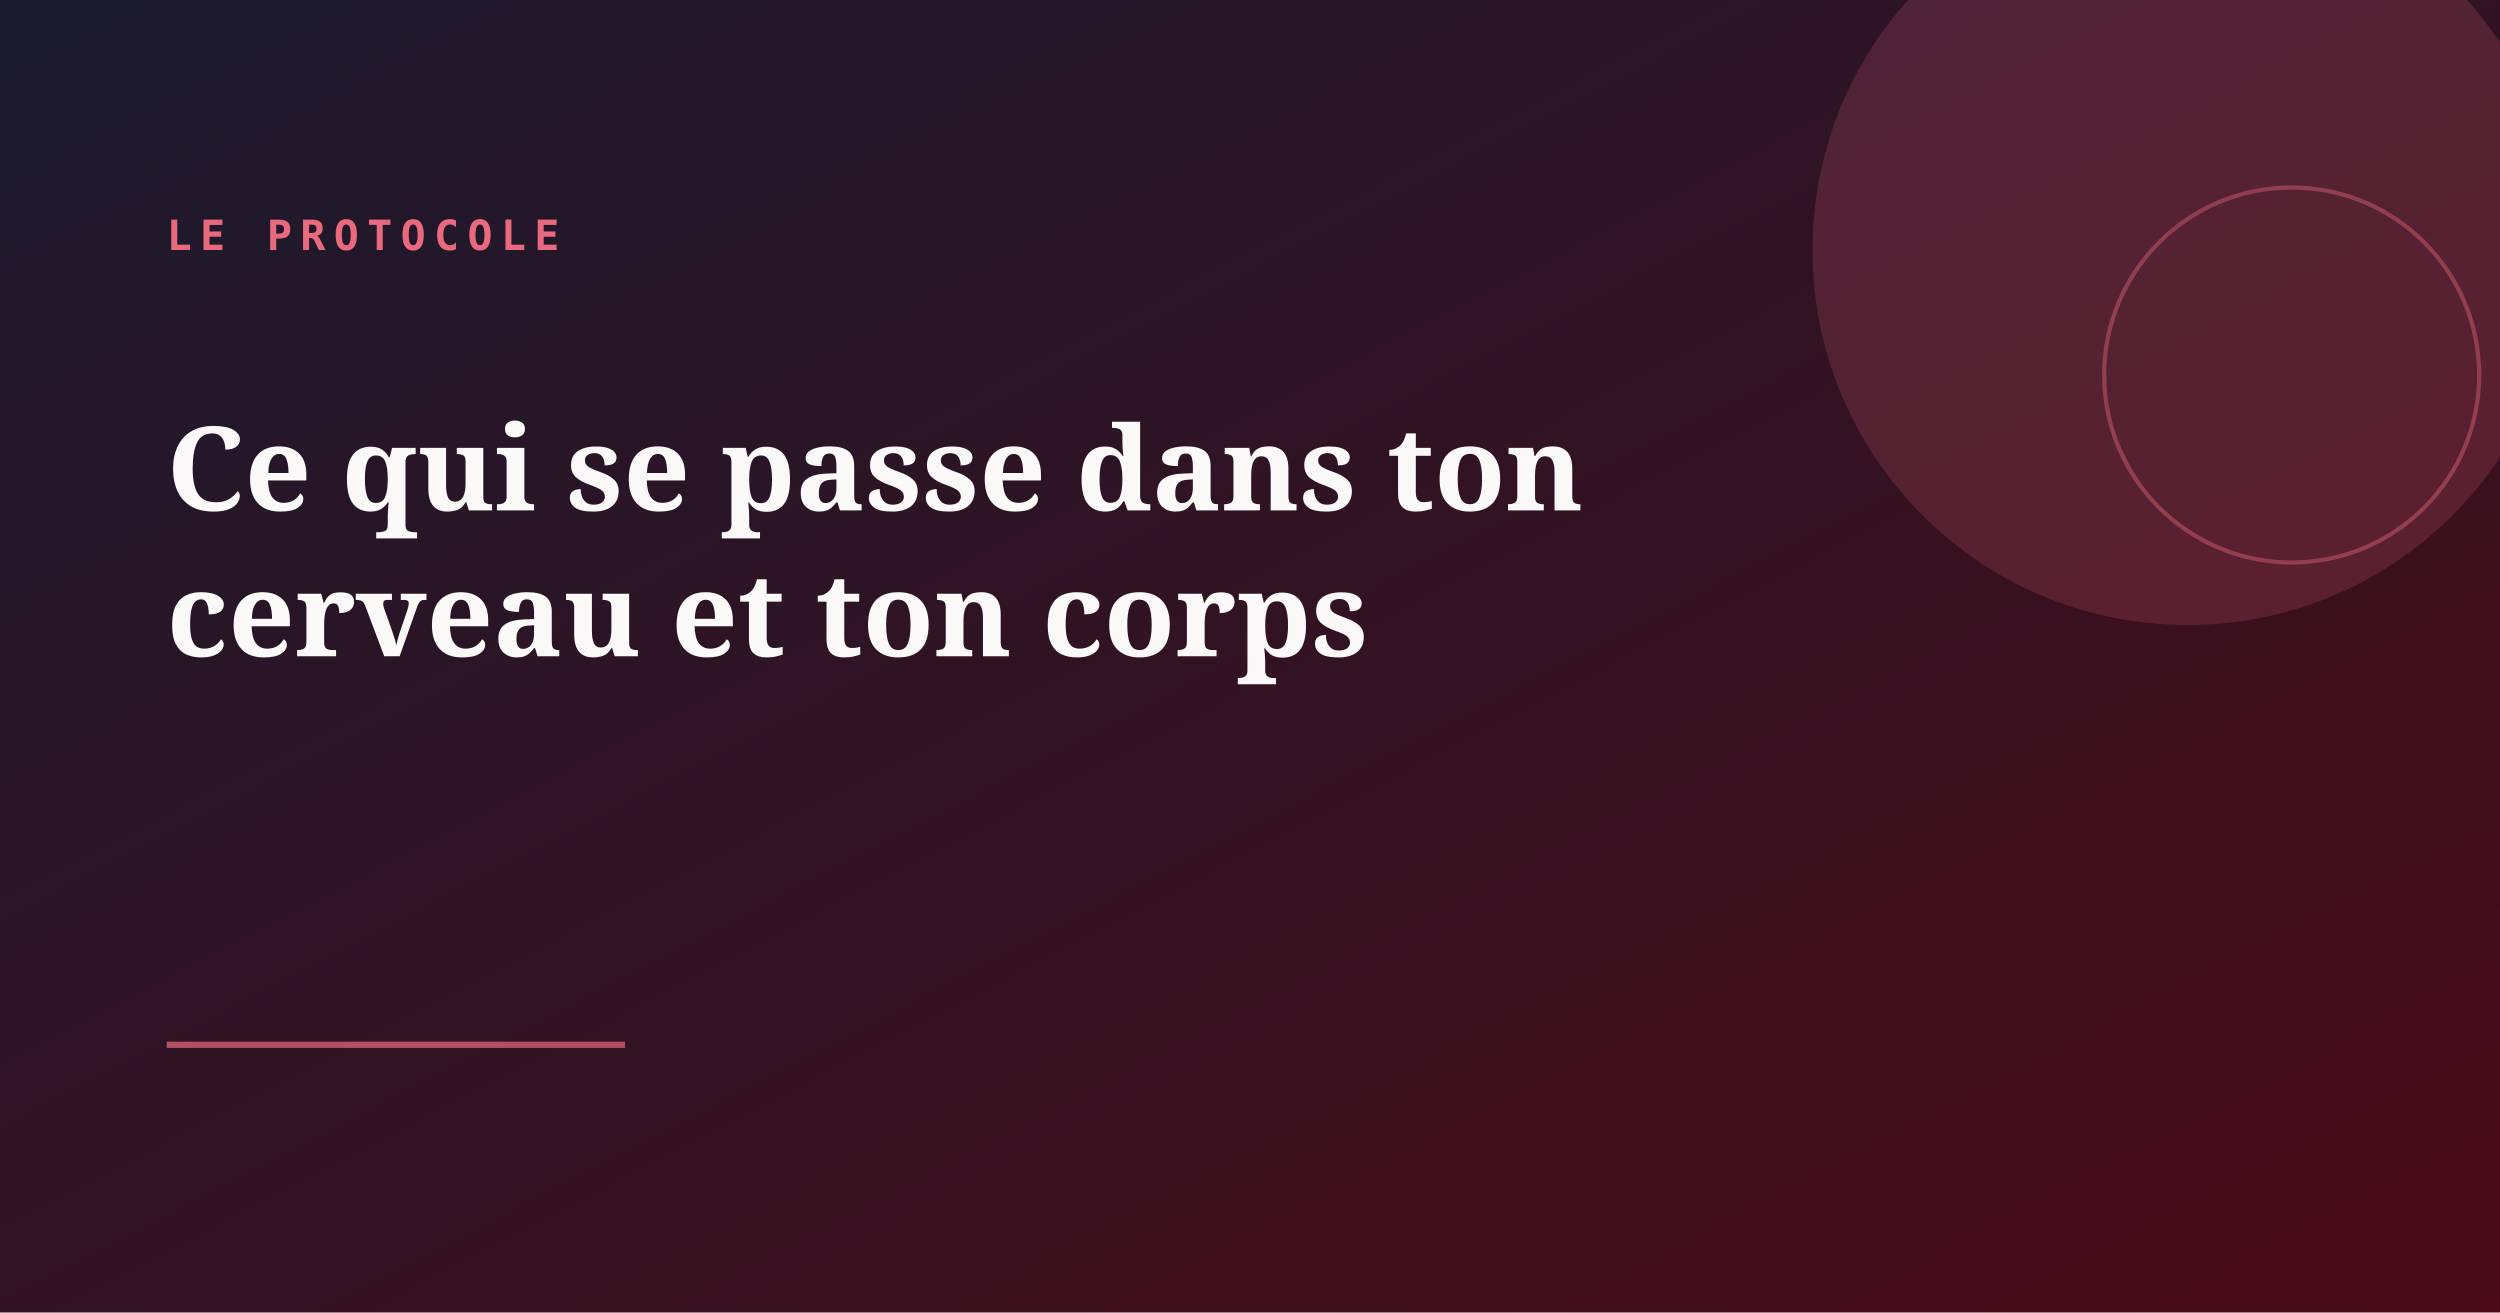
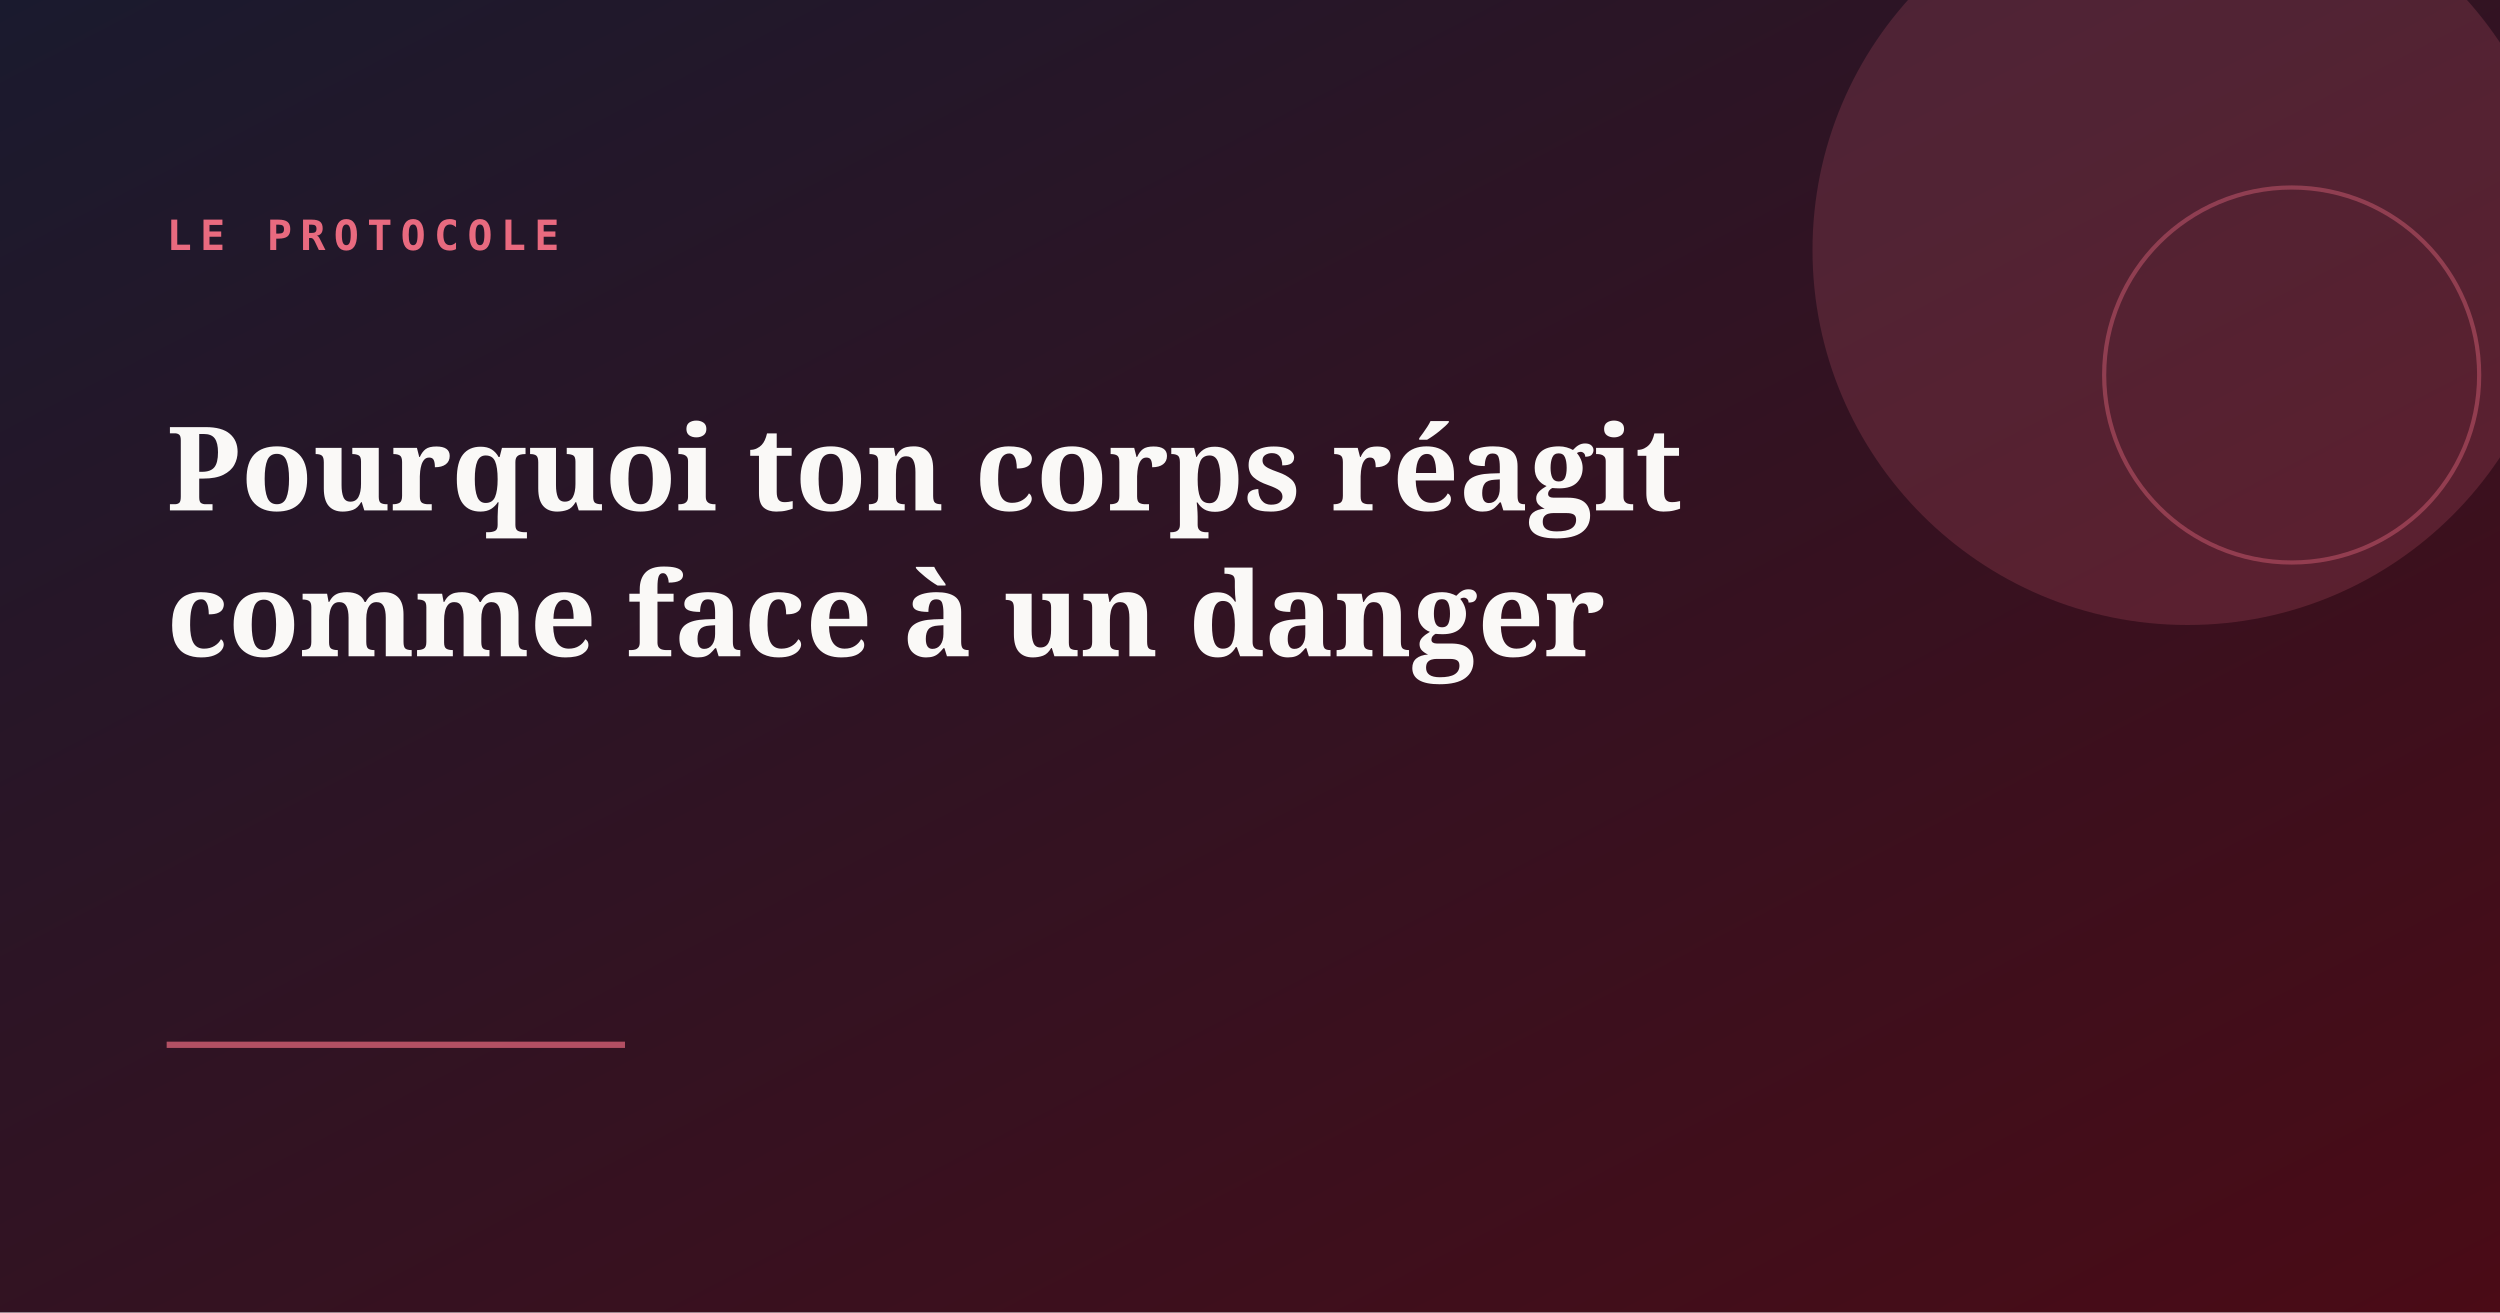
<svg xmlns="http://www.w3.org/2000/svg" viewBox="0 0 1200 630" width="1200" height="630">
  <defs>
    <linearGradient id="bg" x1="0%" y1="0%" x2="100%" y2="100%">
      <stop offset="0%" stop-color="#1A1A2E" />
      <stop offset="100%" stop-color="#4a0b16" />
    </linearGradient>
  </defs>
  <rect width="1200" height="630" fill="url(#bg)" />
  <circle cx="1050" cy="120" r="180" fill="#e96a7f" opacity="0.18" />
  <circle cx="1100" cy="180" r="90" fill="none" stroke="#e96a7f" stroke-width="2" opacity="0.4" />
  <rect x="80" y="500" width="220" height="3" fill="#e96a7f" opacity="0.7" />
  <text x="80" y="120" font-family="ui-monospace, monospace" font-size="20" font-weight="600" letter-spacing="4" fill="#e96a7f">LE PROTOCOLE</text>
-   <text x="80" y="245" font-family="Georgia, serif" font-size="56" font-weight="bold" fill="#FAF9F7">Ce qui se passe dans ton</text>
-   <text x="80" y="315" font-family="Georgia, serif" font-size="56" font-weight="bold" fill="#FAF9F7">cerveau et ton corps</text>
+   <text x="80" y="245" font-family="Georgia, serif" font-size="56" font-weight="bold" fill="#FAF9F7">Pourquoi ton corps réagit</text>
+   <text x="80" y="315" font-family="Georgia, serif" font-size="56" font-weight="bold" fill="#FAF9F7">comme face à un danger</text>
</svg>
